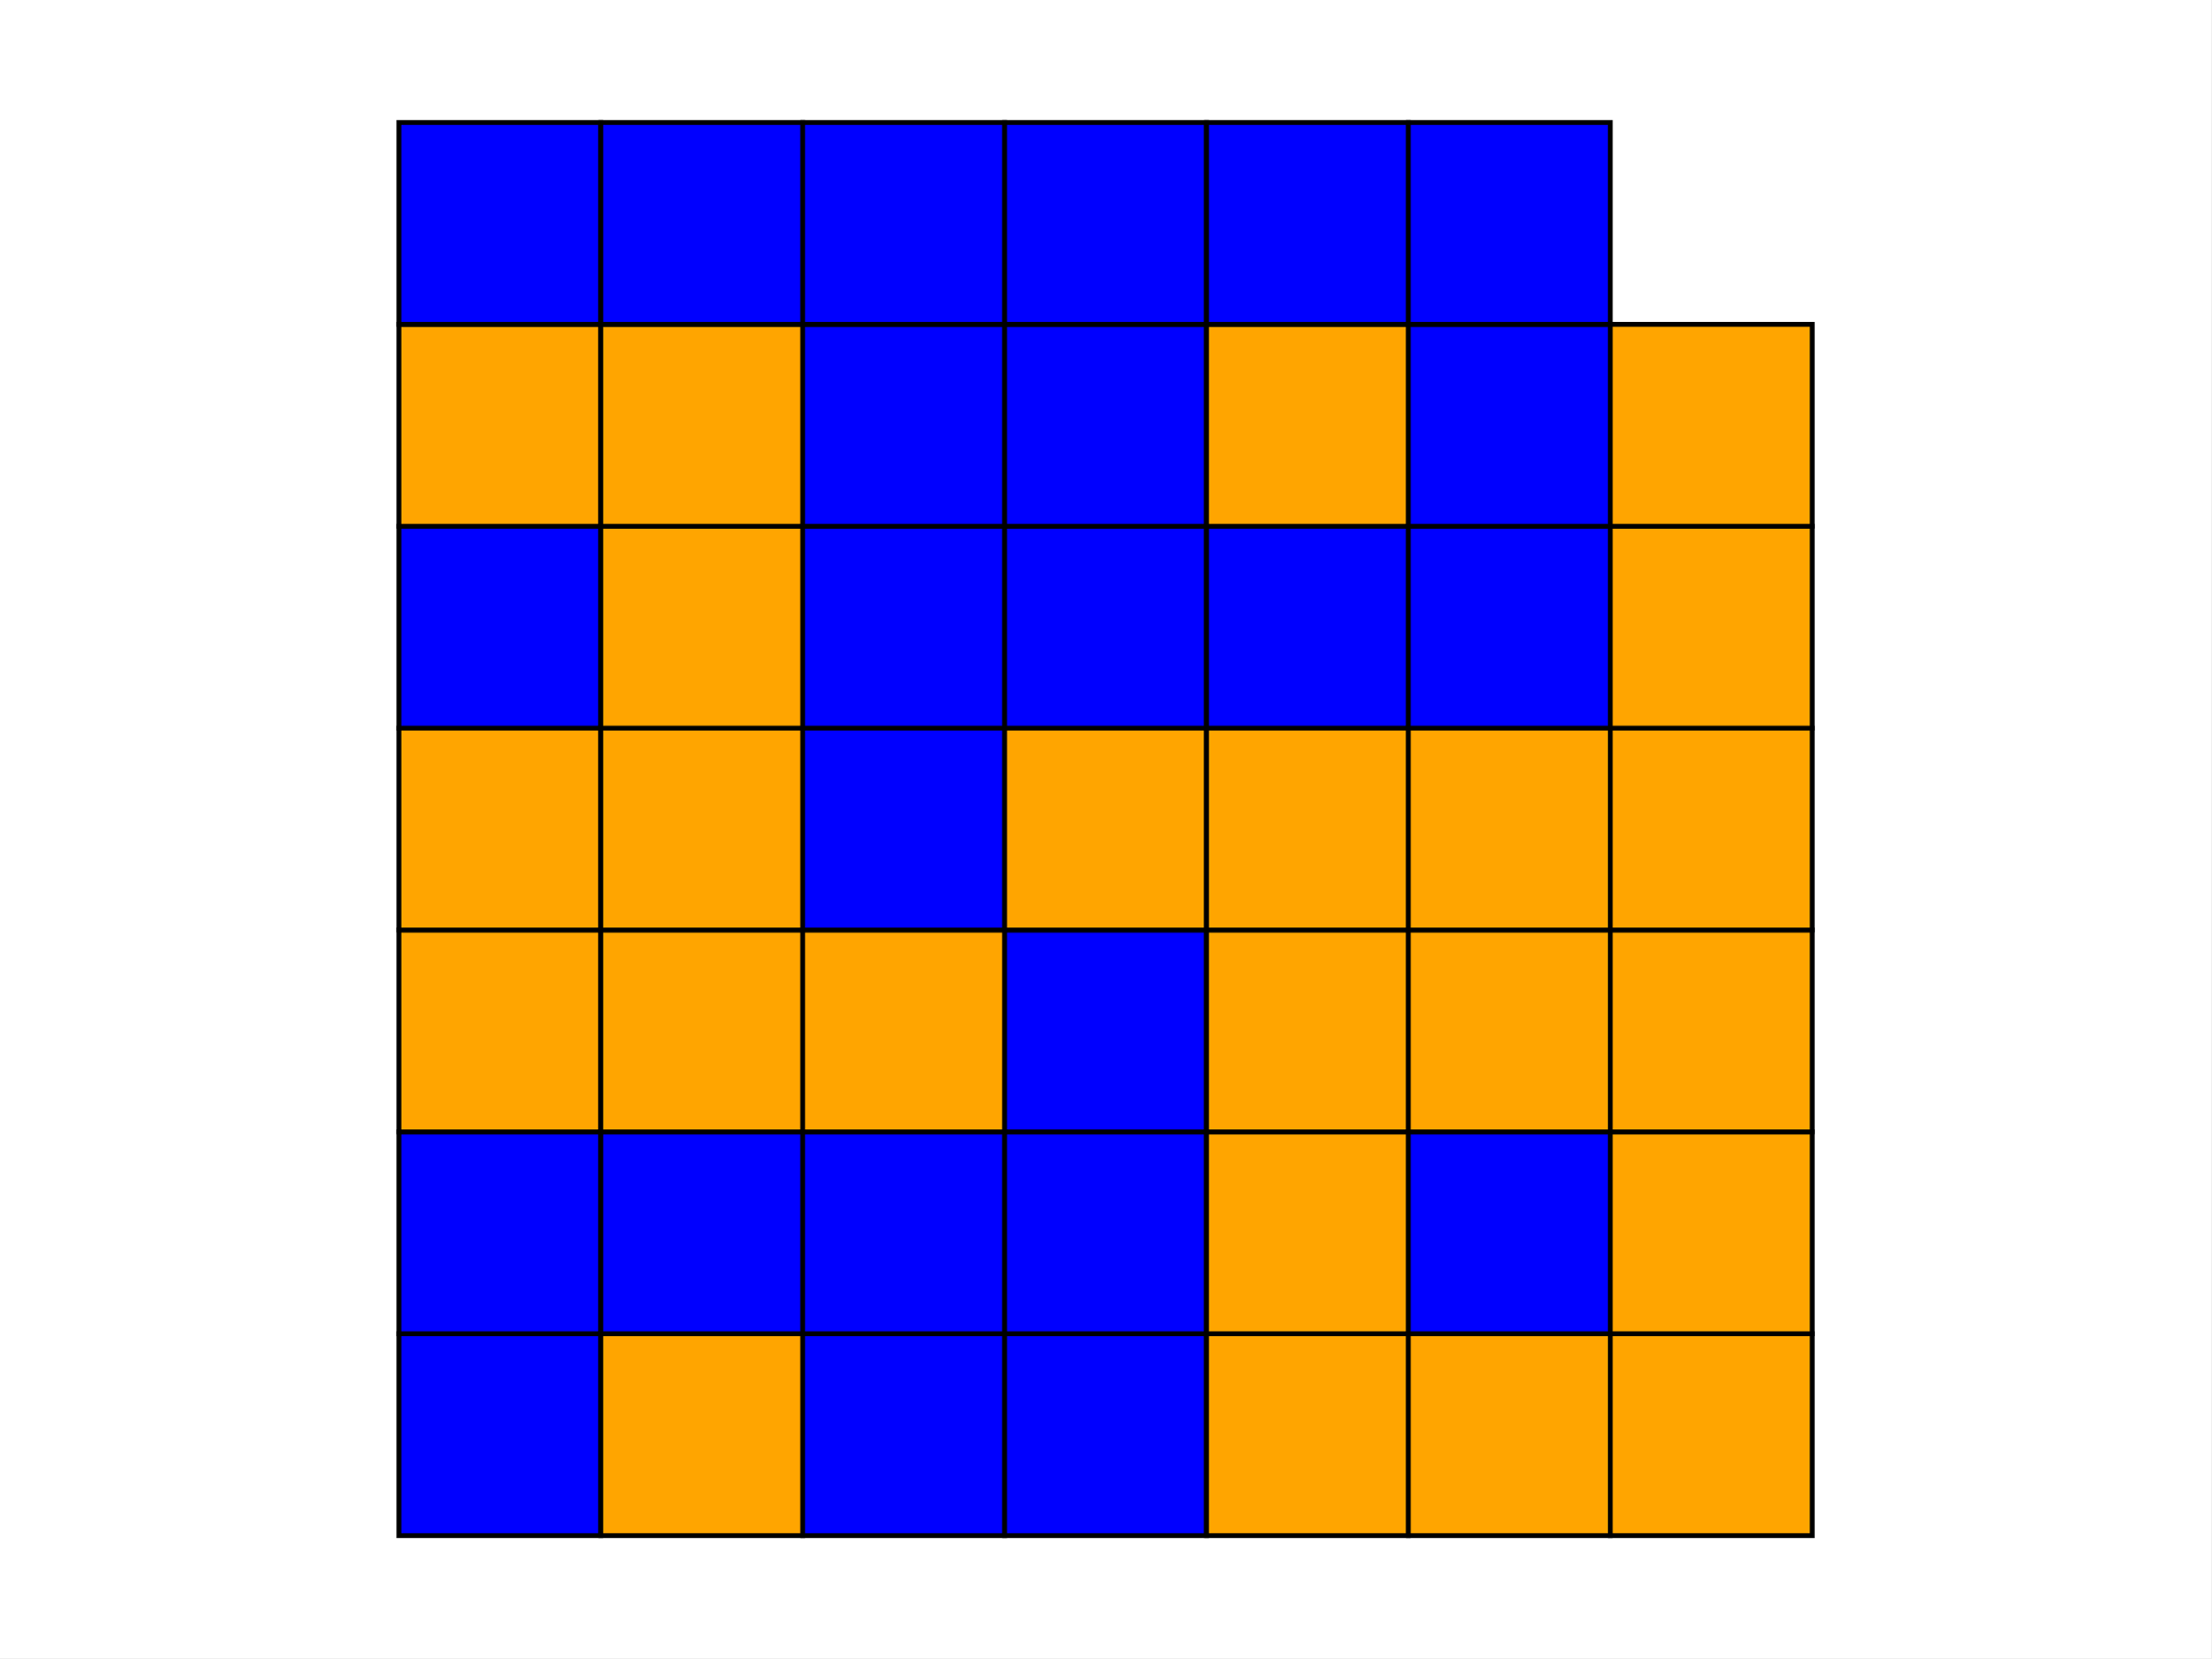
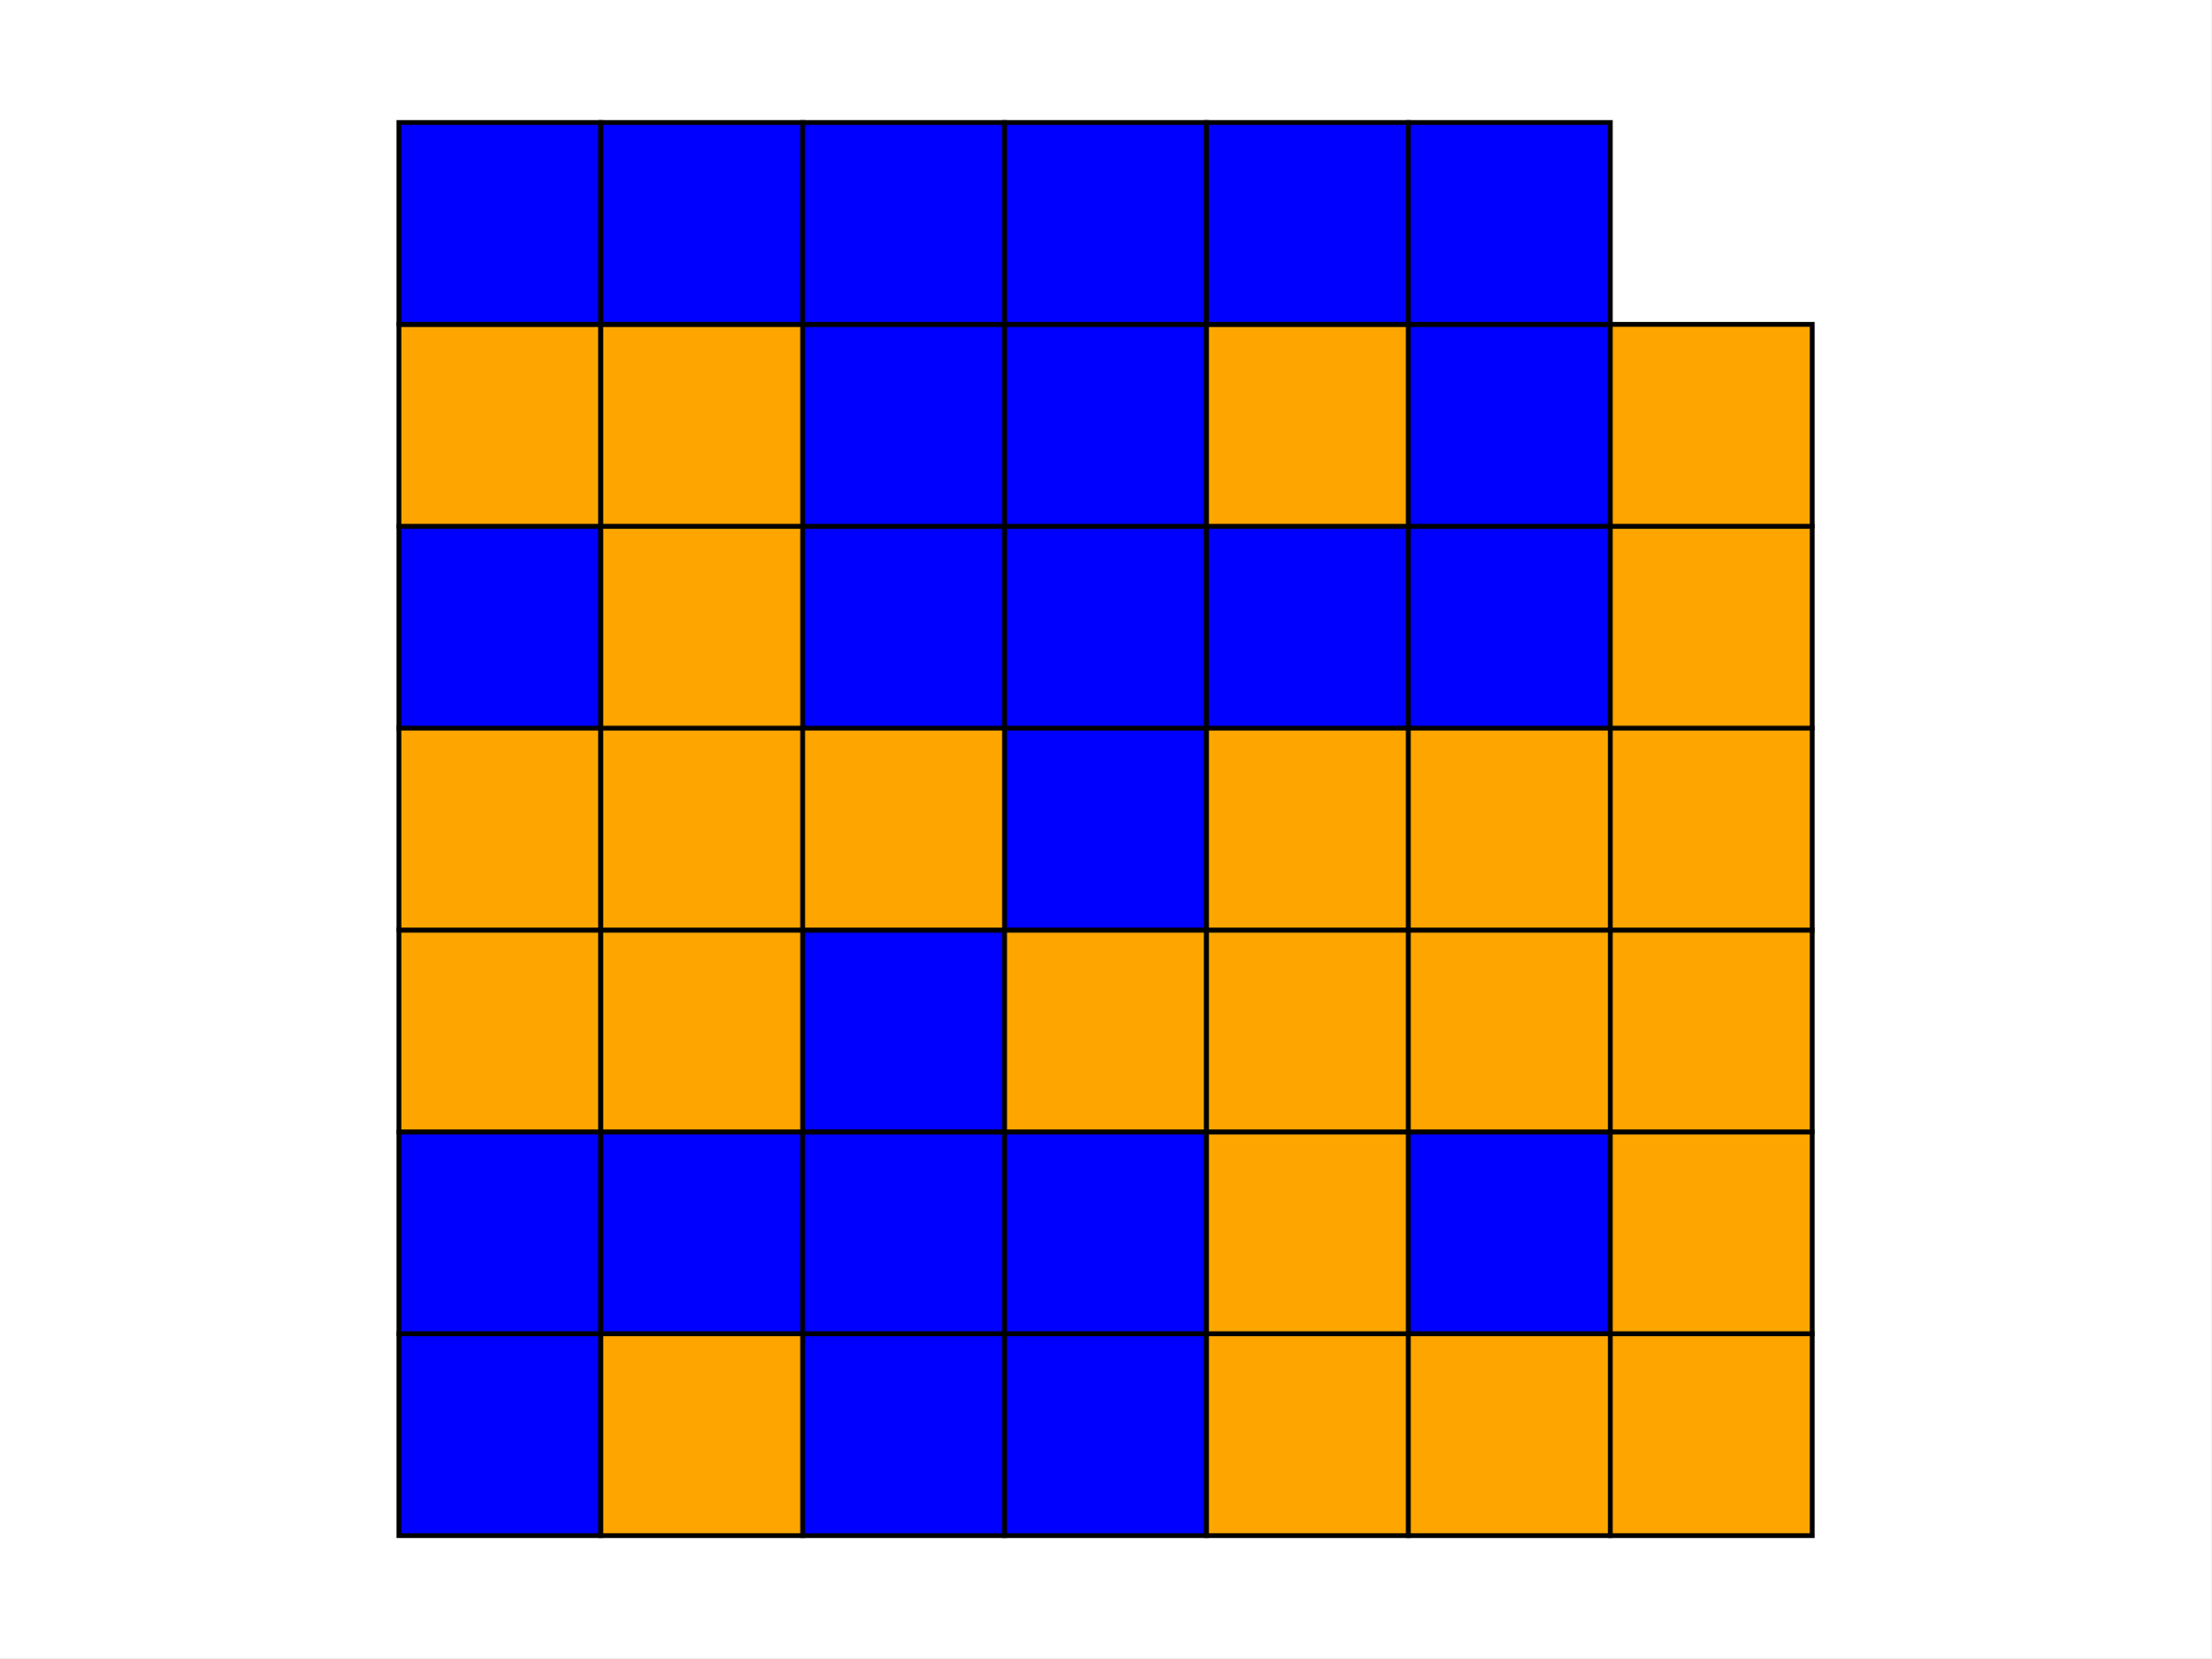
<svg xmlns="http://www.w3.org/2000/svg" width="460.8pt" height="345.6pt" viewBox="0 0 460.8 345.6" version="1.1">
  <defs>
    <style type="text/css">*{stroke-linejoin: round; stroke-linecap: butt}</style>
  </defs>
  <g id="figure_1">
    <g id="patch_1">
      <path d="M 0 345.6  L 460.8 345.6  L 460.8 0  L 0 0  z " style="fill: #ffffff" />
    </g>
    <g id="axes_1">
      <g id="patch_2">
-         <path d="M 83.127 320.073  L 125.205 320.073  L 125.205 277.995  L 83.127 277.995  z " clip-path="url(#pfda4509add)" style="fill: #0000ff; stroke: #000000; stroke-linejoin: miter" />
+         <path d="M 83.127 320.073  L 125.205 320.073  L 125.205 277.995  L 83.127 277.995  z " clip-path="url(#p553f8cee84)" style="fill: #0000ff; stroke: #000000; stroke-linejoin: miter" />
      </g>
      <g id="patch_3">
-         <path d="M 83.127 277.995  L 125.205 277.995  L 125.205 235.917  L 83.127 235.917  z " clip-path="url(#pfda4509add)" style="fill: #0000ff; stroke: #000000; stroke-linejoin: miter" />
+         <path d="M 83.127 277.995  L 125.205 277.995  L 125.205 235.917  L 83.127 235.917  z " clip-path="url(#p553f8cee84)" style="fill: #0000ff; stroke: #000000; stroke-linejoin: miter" />
      </g>
      <g id="patch_4">
-         <path d="M 83.127 235.917  L 125.205 235.917  L 125.205 193.839  L 83.127 193.839  z " clip-path="url(#pfda4509add)" style="fill: #ffa500; stroke: #000000; stroke-linejoin: miter" />
+         <path d="M 83.127 235.917  L 125.205 235.917  L 125.205 193.839  L 83.127 193.839  z " clip-path="url(#p553f8cee84)" style="fill: #ffa500; stroke: #000000; stroke-linejoin: miter" />
      </g>
      <g id="patch_5">
-         <path d="M 83.127 193.839  L 125.205 193.839  L 125.205 151.761  L 83.127 151.761  z " clip-path="url(#pfda4509add)" style="fill: #ffa500; stroke: #000000; stroke-linejoin: miter" />
+         <path d="M 83.127 193.839  L 125.205 193.839  L 125.205 151.761  L 83.127 151.761  z " clip-path="url(#p553f8cee84)" style="fill: #ffa500; stroke: #000000; stroke-linejoin: miter" />
      </g>
      <g id="patch_6">
-         <path d="M 83.127 151.761  L 125.205 151.761  L 125.205 109.683  L 83.127 109.683  z " clip-path="url(#pfda4509add)" style="fill: #0000ff; stroke: #000000; stroke-linejoin: miter" />
+         <path d="M 83.127 151.761  L 125.205 151.761  L 125.205 109.683  L 83.127 109.683  z " clip-path="url(#p553f8cee84)" style="fill: #0000ff; stroke: #000000; stroke-linejoin: miter" />
      </g>
      <g id="patch_7">
-         <path d="M 83.127 109.683  L 125.205 109.683  L 125.205 67.605  L 83.127 67.605  z " clip-path="url(#pfda4509add)" style="fill: #ffa500; stroke: #000000; stroke-linejoin: miter" />
+         <path d="M 83.127 109.683  L 125.205 109.683  L 125.205 67.605  L 83.127 67.605  z " clip-path="url(#p553f8cee84)" style="fill: #ffa500; stroke: #000000; stroke-linejoin: miter" />
      </g>
      <g id="patch_8">
-         <path d="M 83.127 67.605  L 125.205 67.605  L 125.205 25.527  L 83.127 25.527  z " clip-path="url(#pfda4509add)" style="fill: #0000ff; stroke: #000000; stroke-linejoin: miter" />
+         <path d="M 83.127 67.605  L 125.205 67.605  L 125.205 25.527  L 83.127 25.527  z " clip-path="url(#p553f8cee84)" style="fill: #0000ff; stroke: #000000; stroke-linejoin: miter" />
      </g>
      <g id="patch_9">
-         <path d="M 125.205 320.073  L 167.283 320.073  L 167.283 277.995  L 125.205 277.995  z " clip-path="url(#pfda4509add)" style="fill: #ffa500; stroke: #000000; stroke-linejoin: miter" />
+         <path d="M 125.205 320.073  L 167.283 320.073  L 167.283 277.995  L 125.205 277.995  z " clip-path="url(#p553f8cee84)" style="fill: #ffa500; stroke: #000000; stroke-linejoin: miter" />
      </g>
      <g id="patch_10">
-         <path d="M 125.205 277.995  L 167.283 277.995  L 167.283 235.917  L 125.205 235.917  z " clip-path="url(#pfda4509add)" style="fill: #0000ff; stroke: #000000; stroke-linejoin: miter" />
+         <path d="M 125.205 277.995  L 167.283 277.995  L 167.283 235.917  L 125.205 235.917  z " clip-path="url(#p553f8cee84)" style="fill: #0000ff; stroke: #000000; stroke-linejoin: miter" />
      </g>
      <g id="patch_11">
-         <path d="M 125.205 235.917  L 167.283 235.917  L 167.283 193.839  L 125.205 193.839  z " clip-path="url(#pfda4509add)" style="fill: #ffa500; stroke: #000000; stroke-linejoin: miter" />
+         <path d="M 125.205 235.917  L 167.283 235.917  L 167.283 193.839  L 125.205 193.839  z " clip-path="url(#p553f8cee84)" style="fill: #ffa500; stroke: #000000; stroke-linejoin: miter" />
      </g>
      <g id="patch_12">
-         <path d="M 125.205 193.839  L 167.283 193.839  L 167.283 151.761  L 125.205 151.761  z " clip-path="url(#pfda4509add)" style="fill: #ffa500; stroke: #000000; stroke-linejoin: miter" />
+         <path d="M 125.205 193.839  L 167.283 193.839  L 167.283 151.761  L 125.205 151.761  z " clip-path="url(#p553f8cee84)" style="fill: #ffa500; stroke: #000000; stroke-linejoin: miter" />
      </g>
      <g id="patch_13">
-         <path d="M 125.205 151.761  L 167.283 151.761  L 167.283 109.683  L 125.205 109.683  z " clip-path="url(#pfda4509add)" style="fill: #ffa500; stroke: #000000; stroke-linejoin: miter" />
+         <path d="M 125.205 151.761  L 167.283 151.761  L 167.283 109.683  L 125.205 109.683  z " clip-path="url(#p553f8cee84)" style="fill: #ffa500; stroke: #000000; stroke-linejoin: miter" />
      </g>
      <g id="patch_14">
-         <path d="M 125.205 109.683  L 167.283 109.683  L 167.283 67.605  L 125.205 67.605  z " clip-path="url(#pfda4509add)" style="fill: #ffa500; stroke: #000000; stroke-linejoin: miter" />
+         <path d="M 125.205 109.683  L 167.283 109.683  L 167.283 67.605  L 125.205 67.605  z " clip-path="url(#p553f8cee84)" style="fill: #ffa500; stroke: #000000; stroke-linejoin: miter" />
      </g>
      <g id="patch_15">
-         <path d="M 125.205 67.605  L 167.283 67.605  L 167.283 25.527  L 125.205 25.527  z " clip-path="url(#pfda4509add)" style="fill: #0000ff; stroke: #000000; stroke-linejoin: miter" />
+         <path d="M 125.205 67.605  L 167.283 67.605  L 167.283 25.527  L 125.205 25.527  z " clip-path="url(#p553f8cee84)" style="fill: #0000ff; stroke: #000000; stroke-linejoin: miter" />
      </g>
      <g id="patch_16">
-         <path d="M 167.283 320.073  L 209.361 320.073  L 209.361 277.995  L 167.283 277.995  z " clip-path="url(#pfda4509add)" style="fill: #0000ff; stroke: #000000; stroke-linejoin: miter" />
+         <path d="M 167.283 320.073  L 209.361 320.073  L 209.361 277.995  L 167.283 277.995  z " clip-path="url(#p553f8cee84)" style="fill: #0000ff; stroke: #000000; stroke-linejoin: miter" />
      </g>
      <g id="patch_17">
-         <path d="M 167.283 277.995  L 209.361 277.995  L 209.361 235.917  L 167.283 235.917  z " clip-path="url(#pfda4509add)" style="fill: #0000ff; stroke: #000000; stroke-linejoin: miter" />
+         <path d="M 167.283 277.995  L 209.361 277.995  L 209.361 235.917  L 167.283 235.917  z " clip-path="url(#p553f8cee84)" style="fill: #0000ff; stroke: #000000; stroke-linejoin: miter" />
      </g>
      <g id="patch_18">
-         <path d="M 167.283 235.917  L 209.361 235.917  L 209.361 193.839  L 167.283 193.839  z " clip-path="url(#pfda4509add)" style="fill: #ffa500; stroke: #000000; stroke-linejoin: miter" />
+         <path d="M 167.283 235.917  L 209.361 235.917  L 209.361 193.839  L 167.283 193.839  z " clip-path="url(#p553f8cee84)" style="fill: #0000ff; stroke: #000000; stroke-linejoin: miter" />
      </g>
      <g id="patch_19">
-         <path d="M 167.283 193.839  L 209.361 193.839  L 209.361 151.761  L 167.283 151.761  z " clip-path="url(#pfda4509add)" style="fill: #0000ff; stroke: #000000; stroke-linejoin: miter" />
+         <path d="M 167.283 193.839  L 209.361 193.839  L 209.361 151.761  L 167.283 151.761  z " clip-path="url(#p553f8cee84)" style="fill: #ffa500; stroke: #000000; stroke-linejoin: miter" />
      </g>
      <g id="patch_20">
-         <path d="M 167.283 151.761  L 209.361 151.761  L 209.361 109.683  L 167.283 109.683  z " clip-path="url(#pfda4509add)" style="fill: #0000ff; stroke: #000000; stroke-linejoin: miter" />
+         <path d="M 167.283 151.761  L 209.361 151.761  L 209.361 109.683  L 167.283 109.683  z " clip-path="url(#p553f8cee84)" style="fill: #0000ff; stroke: #000000; stroke-linejoin: miter" />
      </g>
      <g id="patch_21">
-         <path d="M 167.283 109.683  L 209.361 109.683  L 209.361 67.605  L 167.283 67.605  z " clip-path="url(#pfda4509add)" style="fill: #0000ff; stroke: #000000; stroke-linejoin: miter" />
+         <path d="M 167.283 109.683  L 209.361 109.683  L 209.361 67.605  L 167.283 67.605  z " clip-path="url(#p553f8cee84)" style="fill: #0000ff; stroke: #000000; stroke-linejoin: miter" />
      </g>
      <g id="patch_22">
-         <path d="M 167.283 67.605  L 209.361 67.605  L 209.361 25.527  L 167.283 25.527  z " clip-path="url(#pfda4509add)" style="fill: #0000ff; stroke: #000000; stroke-linejoin: miter" />
+         <path d="M 167.283 67.605  L 209.361 67.605  L 209.361 25.527  L 167.283 25.527  z " clip-path="url(#p553f8cee84)" style="fill: #0000ff; stroke: #000000; stroke-linejoin: miter" />
      </g>
      <g id="patch_23">
-         <path d="M 209.361 320.073  L 251.439 320.073  L 251.439 277.995  L 209.361 277.995  z " clip-path="url(#pfda4509add)" style="fill: #0000ff; stroke: #000000; stroke-linejoin: miter" />
+         <path d="M 209.361 320.073  L 251.439 320.073  L 251.439 277.995  L 209.361 277.995  z " clip-path="url(#p553f8cee84)" style="fill: #0000ff; stroke: #000000; stroke-linejoin: miter" />
      </g>
      <g id="patch_24">
-         <path d="M 209.361 277.995  L 251.439 277.995  L 251.439 235.917  L 209.361 235.917  z " clip-path="url(#pfda4509add)" style="fill: #0000ff; stroke: #000000; stroke-linejoin: miter" />
+         <path d="M 209.361 277.995  L 251.439 277.995  L 251.439 235.917  L 209.361 235.917  z " clip-path="url(#p553f8cee84)" style="fill: #0000ff; stroke: #000000; stroke-linejoin: miter" />
      </g>
      <g id="patch_25">
-         <path d="M 209.361 235.917  L 251.439 235.917  L 251.439 193.839  L 209.361 193.839  z " clip-path="url(#pfda4509add)" style="fill: #0000ff; stroke: #000000; stroke-linejoin: miter" />
+         <path d="M 209.361 235.917  L 251.439 235.917  L 251.439 193.839  L 209.361 193.839  z " clip-path="url(#p553f8cee84)" style="fill: #ffa500; stroke: #000000; stroke-linejoin: miter" />
      </g>
      <g id="patch_26">
-         <path d="M 209.361 193.839  L 251.439 193.839  L 251.439 151.761  L 209.361 151.761  z " clip-path="url(#pfda4509add)" style="fill: #ffa500; stroke: #000000; stroke-linejoin: miter" />
+         <path d="M 209.361 193.839  L 251.439 193.839  L 251.439 151.761  L 209.361 151.761  z " clip-path="url(#p553f8cee84)" style="fill: #0000ff; stroke: #000000; stroke-linejoin: miter" />
      </g>
      <g id="patch_27">
-         <path d="M 209.361 151.761  L 251.439 151.761  L 251.439 109.683  L 209.361 109.683  z " clip-path="url(#pfda4509add)" style="fill: #0000ff; stroke: #000000; stroke-linejoin: miter" />
+         <path d="M 209.361 151.761  L 251.439 151.761  L 251.439 109.683  L 209.361 109.683  z " clip-path="url(#p553f8cee84)" style="fill: #0000ff; stroke: #000000; stroke-linejoin: miter" />
      </g>
      <g id="patch_28">
-         <path d="M 209.361 109.683  L 251.439 109.683  L 251.439 67.605  L 209.361 67.605  z " clip-path="url(#pfda4509add)" style="fill: #0000ff; stroke: #000000; stroke-linejoin: miter" />
+         <path d="M 209.361 109.683  L 251.439 109.683  L 251.439 67.605  L 209.361 67.605  z " clip-path="url(#p553f8cee84)" style="fill: #0000ff; stroke: #000000; stroke-linejoin: miter" />
      </g>
      <g id="patch_29">
-         <path d="M 209.361 67.605  L 251.439 67.605  L 251.439 25.527  L 209.361 25.527  z " clip-path="url(#pfda4509add)" style="fill: #0000ff; stroke: #000000; stroke-linejoin: miter" />
+         <path d="M 209.361 67.605  L 251.439 67.605  L 251.439 25.527  L 209.361 25.527  z " clip-path="url(#p553f8cee84)" style="fill: #0000ff; stroke: #000000; stroke-linejoin: miter" />
      </g>
      <g id="patch_30">
-         <path d="M 251.439 320.073  L 293.517 320.073  L 293.517 277.995  L 251.439 277.995  z " clip-path="url(#pfda4509add)" style="fill: #ffa500; stroke: #000000; stroke-linejoin: miter" />
+         <path d="M 251.439 320.073  L 293.517 320.073  L 293.517 277.995  L 251.439 277.995  z " clip-path="url(#p553f8cee84)" style="fill: #ffa500; stroke: #000000; stroke-linejoin: miter" />
      </g>
      <g id="patch_31">
-         <path d="M 251.439 277.995  L 293.517 277.995  L 293.517 235.917  L 251.439 235.917  z " clip-path="url(#pfda4509add)" style="fill: #ffa500; stroke: #000000; stroke-linejoin: miter" />
+         <path d="M 251.439 277.995  L 293.517 277.995  L 293.517 235.917  L 251.439 235.917  z " clip-path="url(#p553f8cee84)" style="fill: #ffa500; stroke: #000000; stroke-linejoin: miter" />
      </g>
      <g id="patch_32">
-         <path d="M 251.439 235.917  L 293.517 235.917  L 293.517 193.839  L 251.439 193.839  z " clip-path="url(#pfda4509add)" style="fill: #ffa500; stroke: #000000; stroke-linejoin: miter" />
+         <path d="M 251.439 235.917  L 293.517 235.917  L 293.517 193.839  L 251.439 193.839  z " clip-path="url(#p553f8cee84)" style="fill: #ffa500; stroke: #000000; stroke-linejoin: miter" />
      </g>
      <g id="patch_33">
-         <path d="M 251.439 193.839  L 293.517 193.839  L 293.517 151.761  L 251.439 151.761  z " clip-path="url(#pfda4509add)" style="fill: #ffa500; stroke: #000000; stroke-linejoin: miter" />
+         <path d="M 251.439 193.839  L 293.517 193.839  L 293.517 151.761  L 251.439 151.761  z " clip-path="url(#p553f8cee84)" style="fill: #ffa500; stroke: #000000; stroke-linejoin: miter" />
      </g>
      <g id="patch_34">
-         <path d="M 251.439 151.761  L 293.517 151.761  L 293.517 109.683  L 251.439 109.683  z " clip-path="url(#pfda4509add)" style="fill: #0000ff; stroke: #000000; stroke-linejoin: miter" />
+         <path d="M 251.439 151.761  L 293.517 151.761  L 293.517 109.683  L 251.439 109.683  z " clip-path="url(#p553f8cee84)" style="fill: #0000ff; stroke: #000000; stroke-linejoin: miter" />
      </g>
      <g id="patch_35">
-         <path d="M 251.439 109.683  L 293.517 109.683  L 293.517 67.605  L 251.439 67.605  z " clip-path="url(#pfda4509add)" style="fill: #ffa500; stroke: #000000; stroke-linejoin: miter" />
+         <path d="M 251.439 109.683  L 293.517 109.683  L 293.517 67.605  L 251.439 67.605  z " clip-path="url(#p553f8cee84)" style="fill: #ffa500; stroke: #000000; stroke-linejoin: miter" />
      </g>
      <g id="patch_36">
-         <path d="M 251.439 67.605  L 293.517 67.605  L 293.517 25.527  L 251.439 25.527  z " clip-path="url(#pfda4509add)" style="fill: #0000ff; stroke: #000000; stroke-linejoin: miter" />
+         <path d="M 251.439 67.605  L 293.517 67.605  L 293.517 25.527  L 251.439 25.527  z " clip-path="url(#p553f8cee84)" style="fill: #0000ff; stroke: #000000; stroke-linejoin: miter" />
      </g>
      <g id="patch_37">
-         <path d="M 293.517 320.073  L 335.595 320.073  L 335.595 277.995  L 293.517 277.995  z " clip-path="url(#pfda4509add)" style="fill: #ffa500; stroke: #000000; stroke-linejoin: miter" />
+         <path d="M 293.517 320.073  L 335.595 320.073  L 335.595 277.995  L 293.517 277.995  z " clip-path="url(#p553f8cee84)" style="fill: #ffa500; stroke: #000000; stroke-linejoin: miter" />
      </g>
      <g id="patch_38">
-         <path d="M 293.517 277.995  L 335.595 277.995  L 335.595 235.917  L 293.517 235.917  z " clip-path="url(#pfda4509add)" style="fill: #0000ff; stroke: #000000; stroke-linejoin: miter" />
+         <path d="M 293.517 277.995  L 335.595 277.995  L 335.595 235.917  L 293.517 235.917  z " clip-path="url(#p553f8cee84)" style="fill: #0000ff; stroke: #000000; stroke-linejoin: miter" />
      </g>
      <g id="patch_39">
-         <path d="M 293.517 235.917  L 335.595 235.917  L 335.595 193.839  L 293.517 193.839  z " clip-path="url(#pfda4509add)" style="fill: #ffa500; stroke: #000000; stroke-linejoin: miter" />
+         <path d="M 293.517 235.917  L 335.595 235.917  L 335.595 193.839  L 293.517 193.839  z " clip-path="url(#p553f8cee84)" style="fill: #ffa500; stroke: #000000; stroke-linejoin: miter" />
      </g>
      <g id="patch_40">
-         <path d="M 293.517 193.839  L 335.595 193.839  L 335.595 151.761  L 293.517 151.761  z " clip-path="url(#pfda4509add)" style="fill: #ffa500; stroke: #000000; stroke-linejoin: miter" />
+         <path d="M 293.517 193.839  L 335.595 193.839  L 335.595 151.761  L 293.517 151.761  z " clip-path="url(#p553f8cee84)" style="fill: #ffa500; stroke: #000000; stroke-linejoin: miter" />
      </g>
      <g id="patch_41">
-         <path d="M 293.517 151.761  L 335.595 151.761  L 335.595 109.683  L 293.517 109.683  z " clip-path="url(#pfda4509add)" style="fill: #0000ff; stroke: #000000; stroke-linejoin: miter" />
+         <path d="M 293.517 151.761  L 335.595 151.761  L 335.595 109.683  L 293.517 109.683  z " clip-path="url(#p553f8cee84)" style="fill: #0000ff; stroke: #000000; stroke-linejoin: miter" />
      </g>
      <g id="patch_42">
-         <path d="M 293.517 109.683  L 335.595 109.683  L 335.595 67.605  L 293.517 67.605  z " clip-path="url(#pfda4509add)" style="fill: #0000ff; stroke: #000000; stroke-linejoin: miter" />
+         <path d="M 293.517 109.683  L 335.595 109.683  L 335.595 67.605  L 293.517 67.605  z " clip-path="url(#p553f8cee84)" style="fill: #0000ff; stroke: #000000; stroke-linejoin: miter" />
      </g>
      <g id="patch_43">
-         <path d="M 293.517 67.605  L 335.595 67.605  L 335.595 25.527  L 293.517 25.527  z " clip-path="url(#pfda4509add)" style="fill: #0000ff; stroke: #000000; stroke-linejoin: miter" />
+         <path d="M 293.517 67.605  L 335.595 67.605  L 335.595 25.527  L 293.517 25.527  z " clip-path="url(#p553f8cee84)" style="fill: #0000ff; stroke: #000000; stroke-linejoin: miter" />
      </g>
      <g id="patch_44">
-         <path d="M 335.595 320.073  L 377.673 320.073  L 377.673 277.995  L 335.595 277.995  z " clip-path="url(#pfda4509add)" style="fill: #ffa500; stroke: #000000; stroke-linejoin: miter" />
+         <path d="M 335.595 320.073  L 377.673 320.073  L 377.673 277.995  L 335.595 277.995  z " clip-path="url(#p553f8cee84)" style="fill: #ffa500; stroke: #000000; stroke-linejoin: miter" />
      </g>
      <g id="patch_45">
-         <path d="M 335.595 277.995  L 377.673 277.995  L 377.673 235.917  L 335.595 235.917  z " clip-path="url(#pfda4509add)" style="fill: #ffa500; stroke: #000000; stroke-linejoin: miter" />
+         <path d="M 335.595 277.995  L 377.673 277.995  L 377.673 235.917  L 335.595 235.917  z " clip-path="url(#p553f8cee84)" style="fill: #ffa500; stroke: #000000; stroke-linejoin: miter" />
      </g>
      <g id="patch_46">
-         <path d="M 335.595 235.917  L 377.673 235.917  L 377.673 193.839  L 335.595 193.839  z " clip-path="url(#pfda4509add)" style="fill: #ffa500; stroke: #000000; stroke-linejoin: miter" />
+         <path d="M 335.595 235.917  L 377.673 235.917  L 377.673 193.839  L 335.595 193.839  z " clip-path="url(#p553f8cee84)" style="fill: #ffa500; stroke: #000000; stroke-linejoin: miter" />
      </g>
      <g id="patch_47">
-         <path d="M 335.595 193.839  L 377.673 193.839  L 377.673 151.761  L 335.595 151.761  z " clip-path="url(#pfda4509add)" style="fill: #ffa500; stroke: #000000; stroke-linejoin: miter" />
+         <path d="M 335.595 193.839  L 377.673 193.839  L 377.673 151.761  L 335.595 151.761  z " clip-path="url(#p553f8cee84)" style="fill: #ffa500; stroke: #000000; stroke-linejoin: miter" />
      </g>
      <g id="patch_48">
-         <path d="M 335.595 151.761  L 377.673 151.761  L 377.673 109.683  L 335.595 109.683  z " clip-path="url(#pfda4509add)" style="fill: #ffa500; stroke: #000000; stroke-linejoin: miter" />
+         <path d="M 335.595 151.761  L 377.673 151.761  L 377.673 109.683  L 335.595 109.683  z " clip-path="url(#p553f8cee84)" style="fill: #ffa500; stroke: #000000; stroke-linejoin: miter" />
      </g>
      <g id="patch_49">
-         <path d="M 335.595 109.683  L 377.673 109.683  L 377.673 67.605  L 335.595 67.605  z " clip-path="url(#pfda4509add)" style="fill: #ffa500; stroke: #000000; stroke-linejoin: miter" />
+         <path d="M 335.595 109.683  L 377.673 109.683  L 377.673 67.605  L 335.595 67.605  z " clip-path="url(#p553f8cee84)" style="fill: #ffa500; stroke: #000000; stroke-linejoin: miter" />
      </g>
    </g>
  </g>
  <defs>
-     <clipPath id="pfda4509add">
+     <clipPath id="p553f8cee84">
      <rect x="68.4" y="10.8" width="324" height="324" />
    </clipPath>
  </defs>
</svg>
